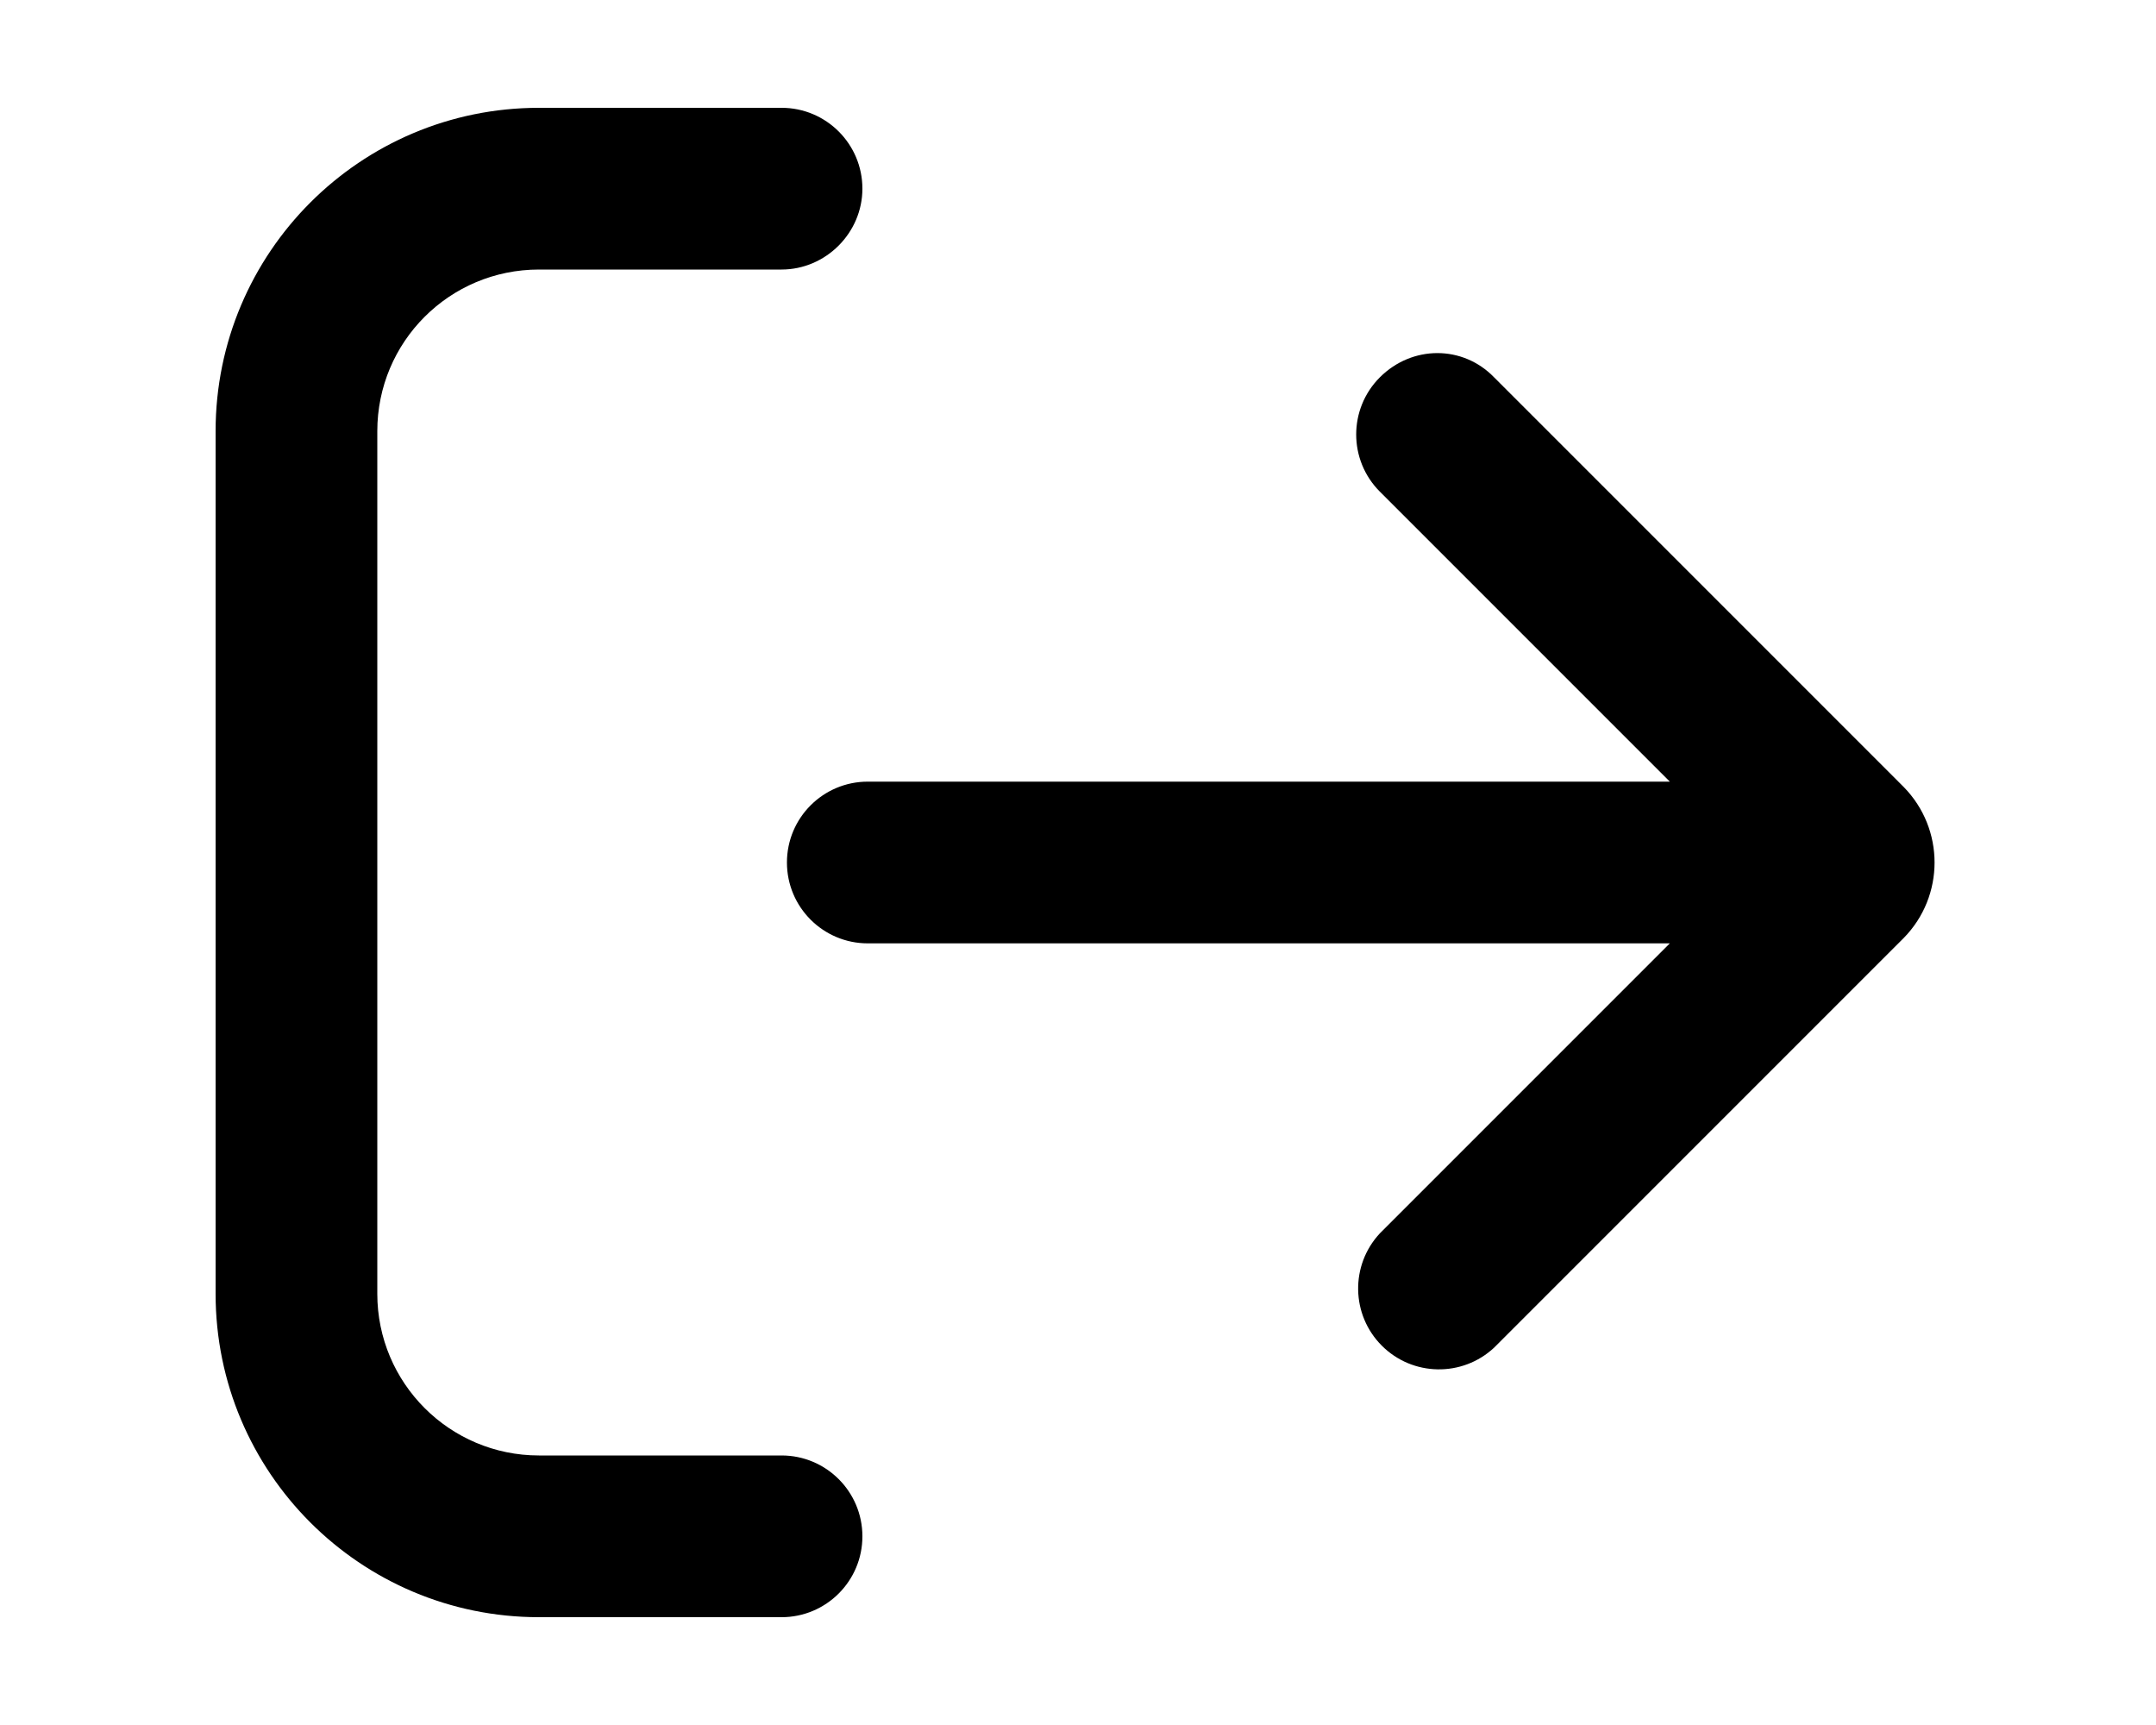
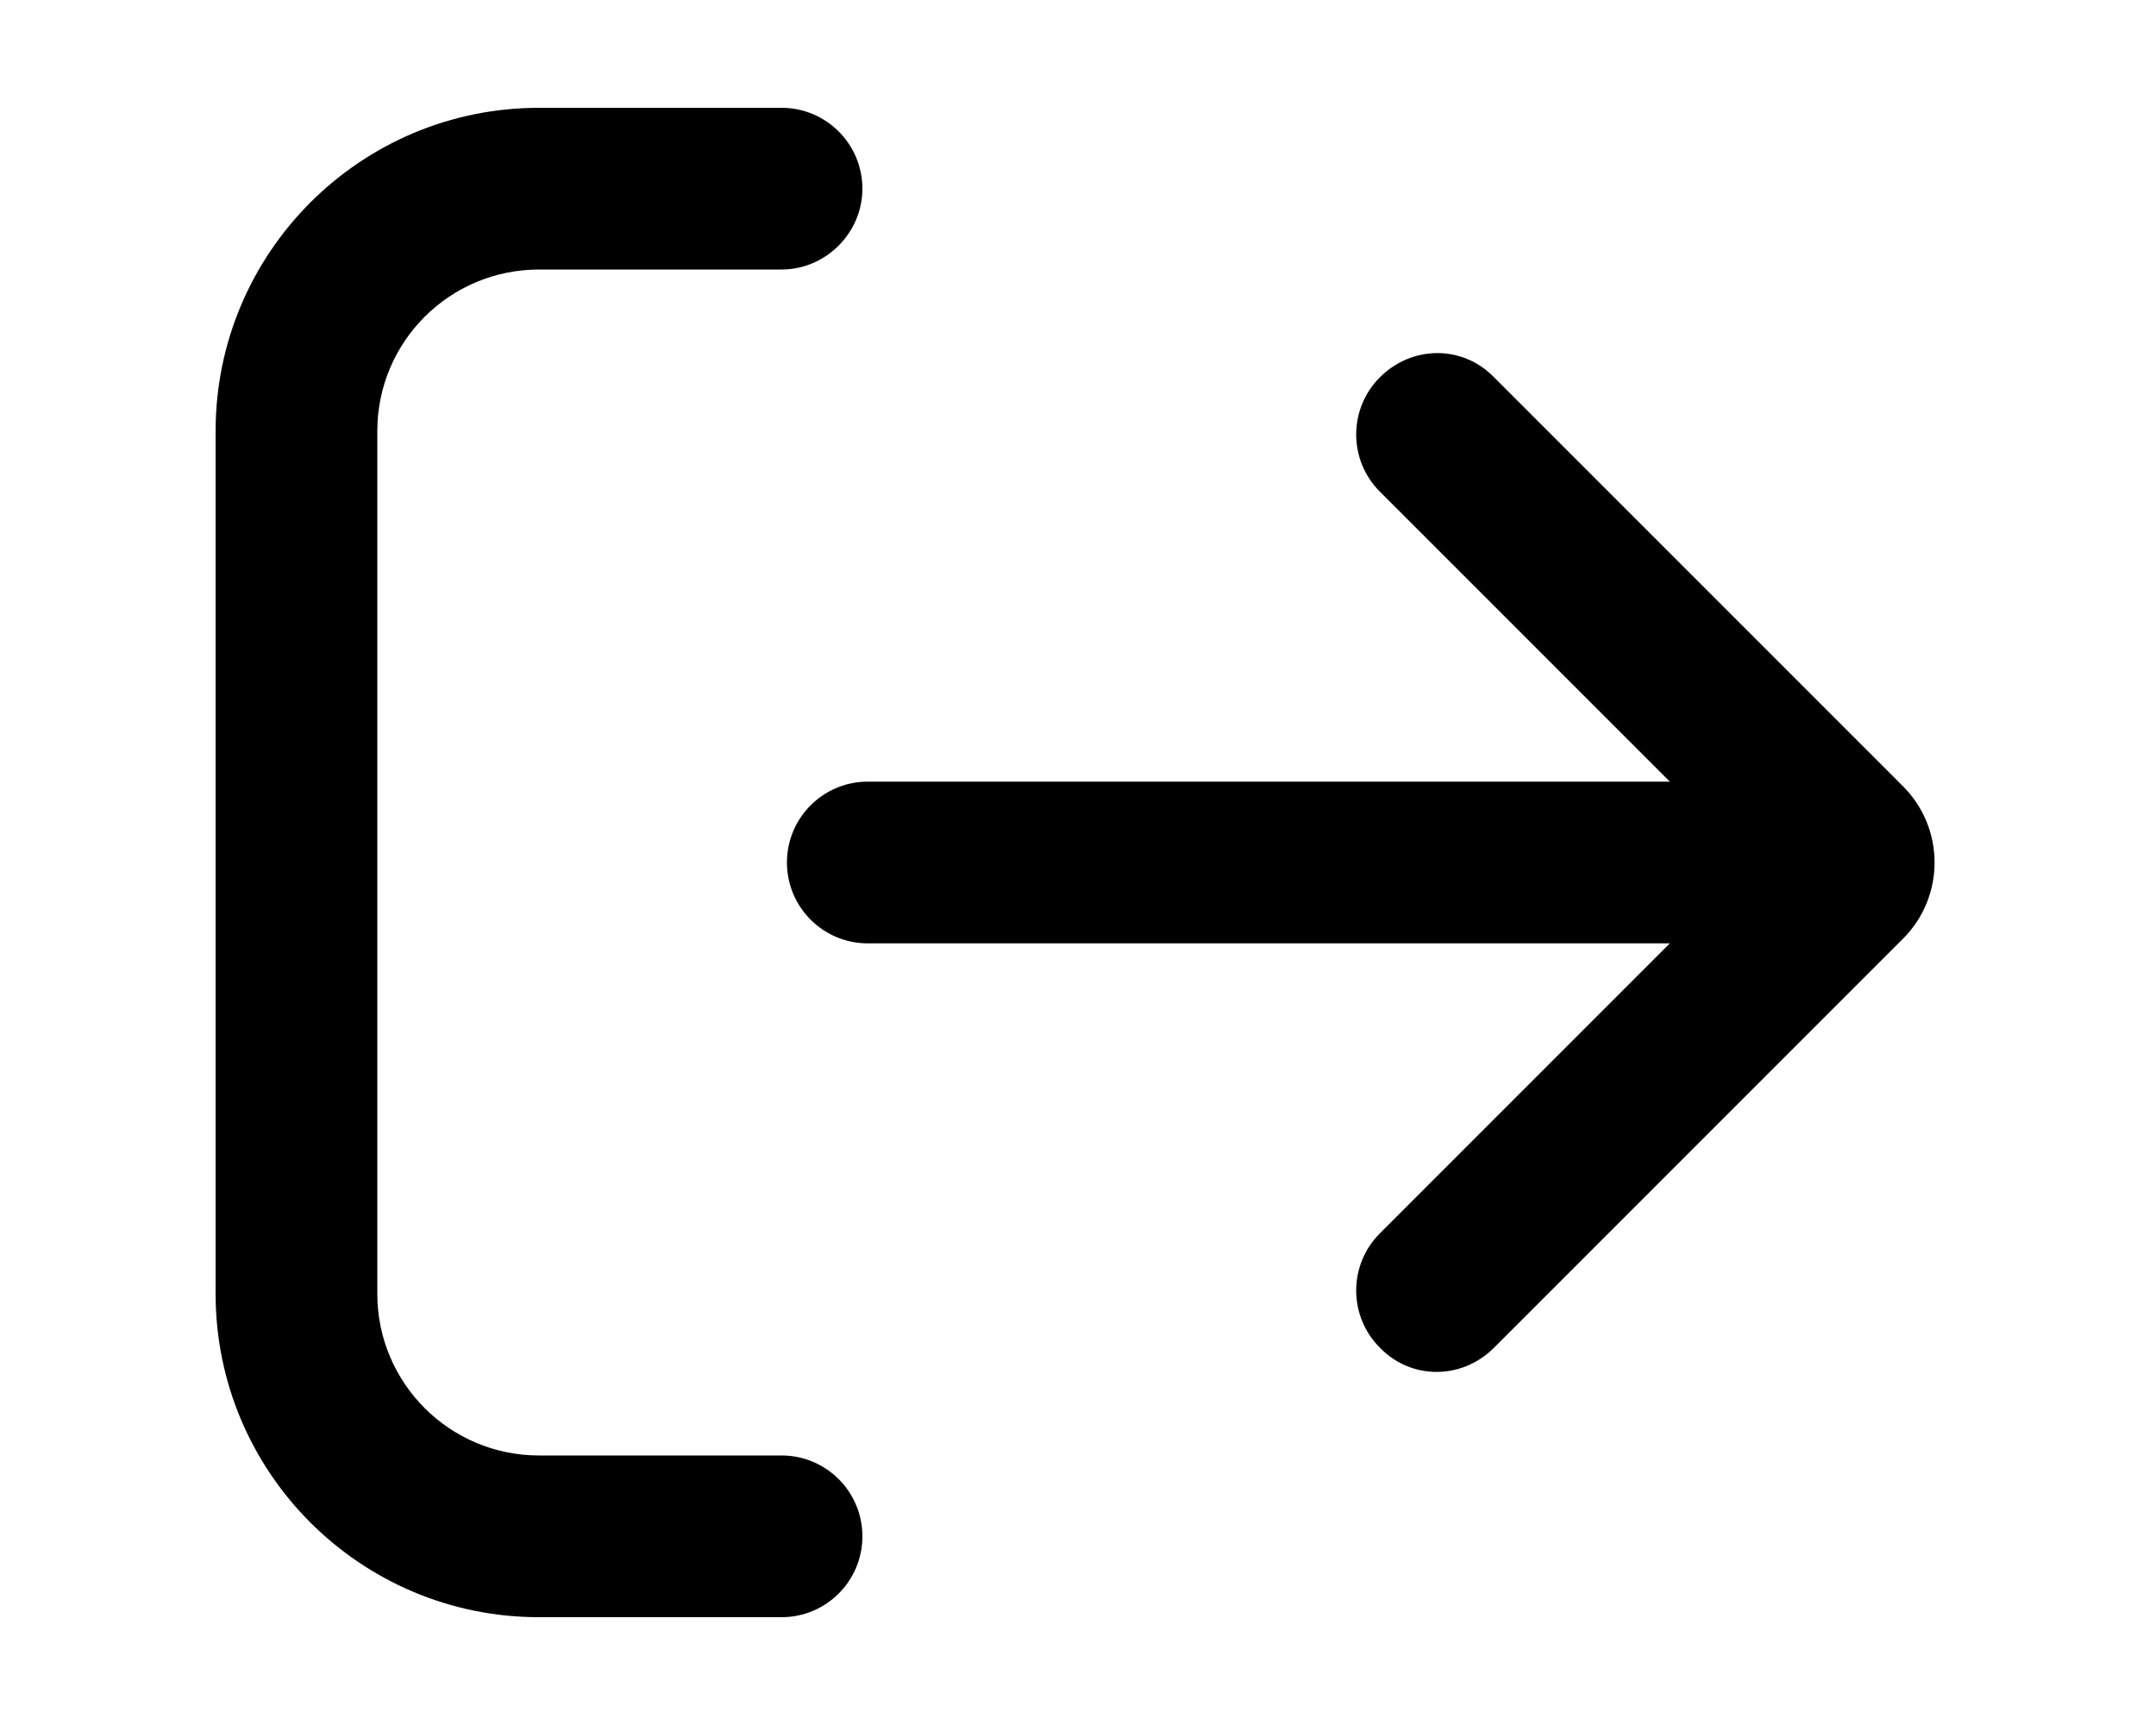
<svg xmlns="http://www.w3.org/2000/svg" viewBox="0 0 20 16" fill="currentColor">
  <path fill-rule="evenodd" d="M8 1.75A.75.75 0 0 0 7.25 1H5a3 3 0 0 0-3 3v8a3 3 0 0 0 3 3h2.25a.75.75 0 0 0 0-1.5H5A1.5 1.5 0 0 1 3.5 12V4c0-.83.67-1.5 1.5-1.5h2.25c.41 0 .75-.34.75-.75Z" />
-   <path fill-rule="evenodd" d="M12.8 3.5c.3-.3.77-.3 1.06 0l3.8 3.8a1 1 0 0 1 0 1.4l-3.8 3.8a.75.75 0 0 1-1.06-1.06l2.69-2.69H8.05a.75.75 0 0 1 0-1.5h7.44L12.8 4.56a.75.75 0 0 1 0-1.06Z" />
+   <path fill-rule="evenodd" d="M12.8 3.5c.3-.3.77-.3 1.06 0l3.8 3.8a1 1 0 0 1 0 1.4l-3.8 3.8c-.3.3-.77.3-1.06 0a.75.75 0 0 1 0-1.06l2.69-2.69H8.05a.75.75 0 1 1 0-1.5h7.44L12.8 4.56a.75.75 0 0 1 0-1.06Z" />
</svg>
